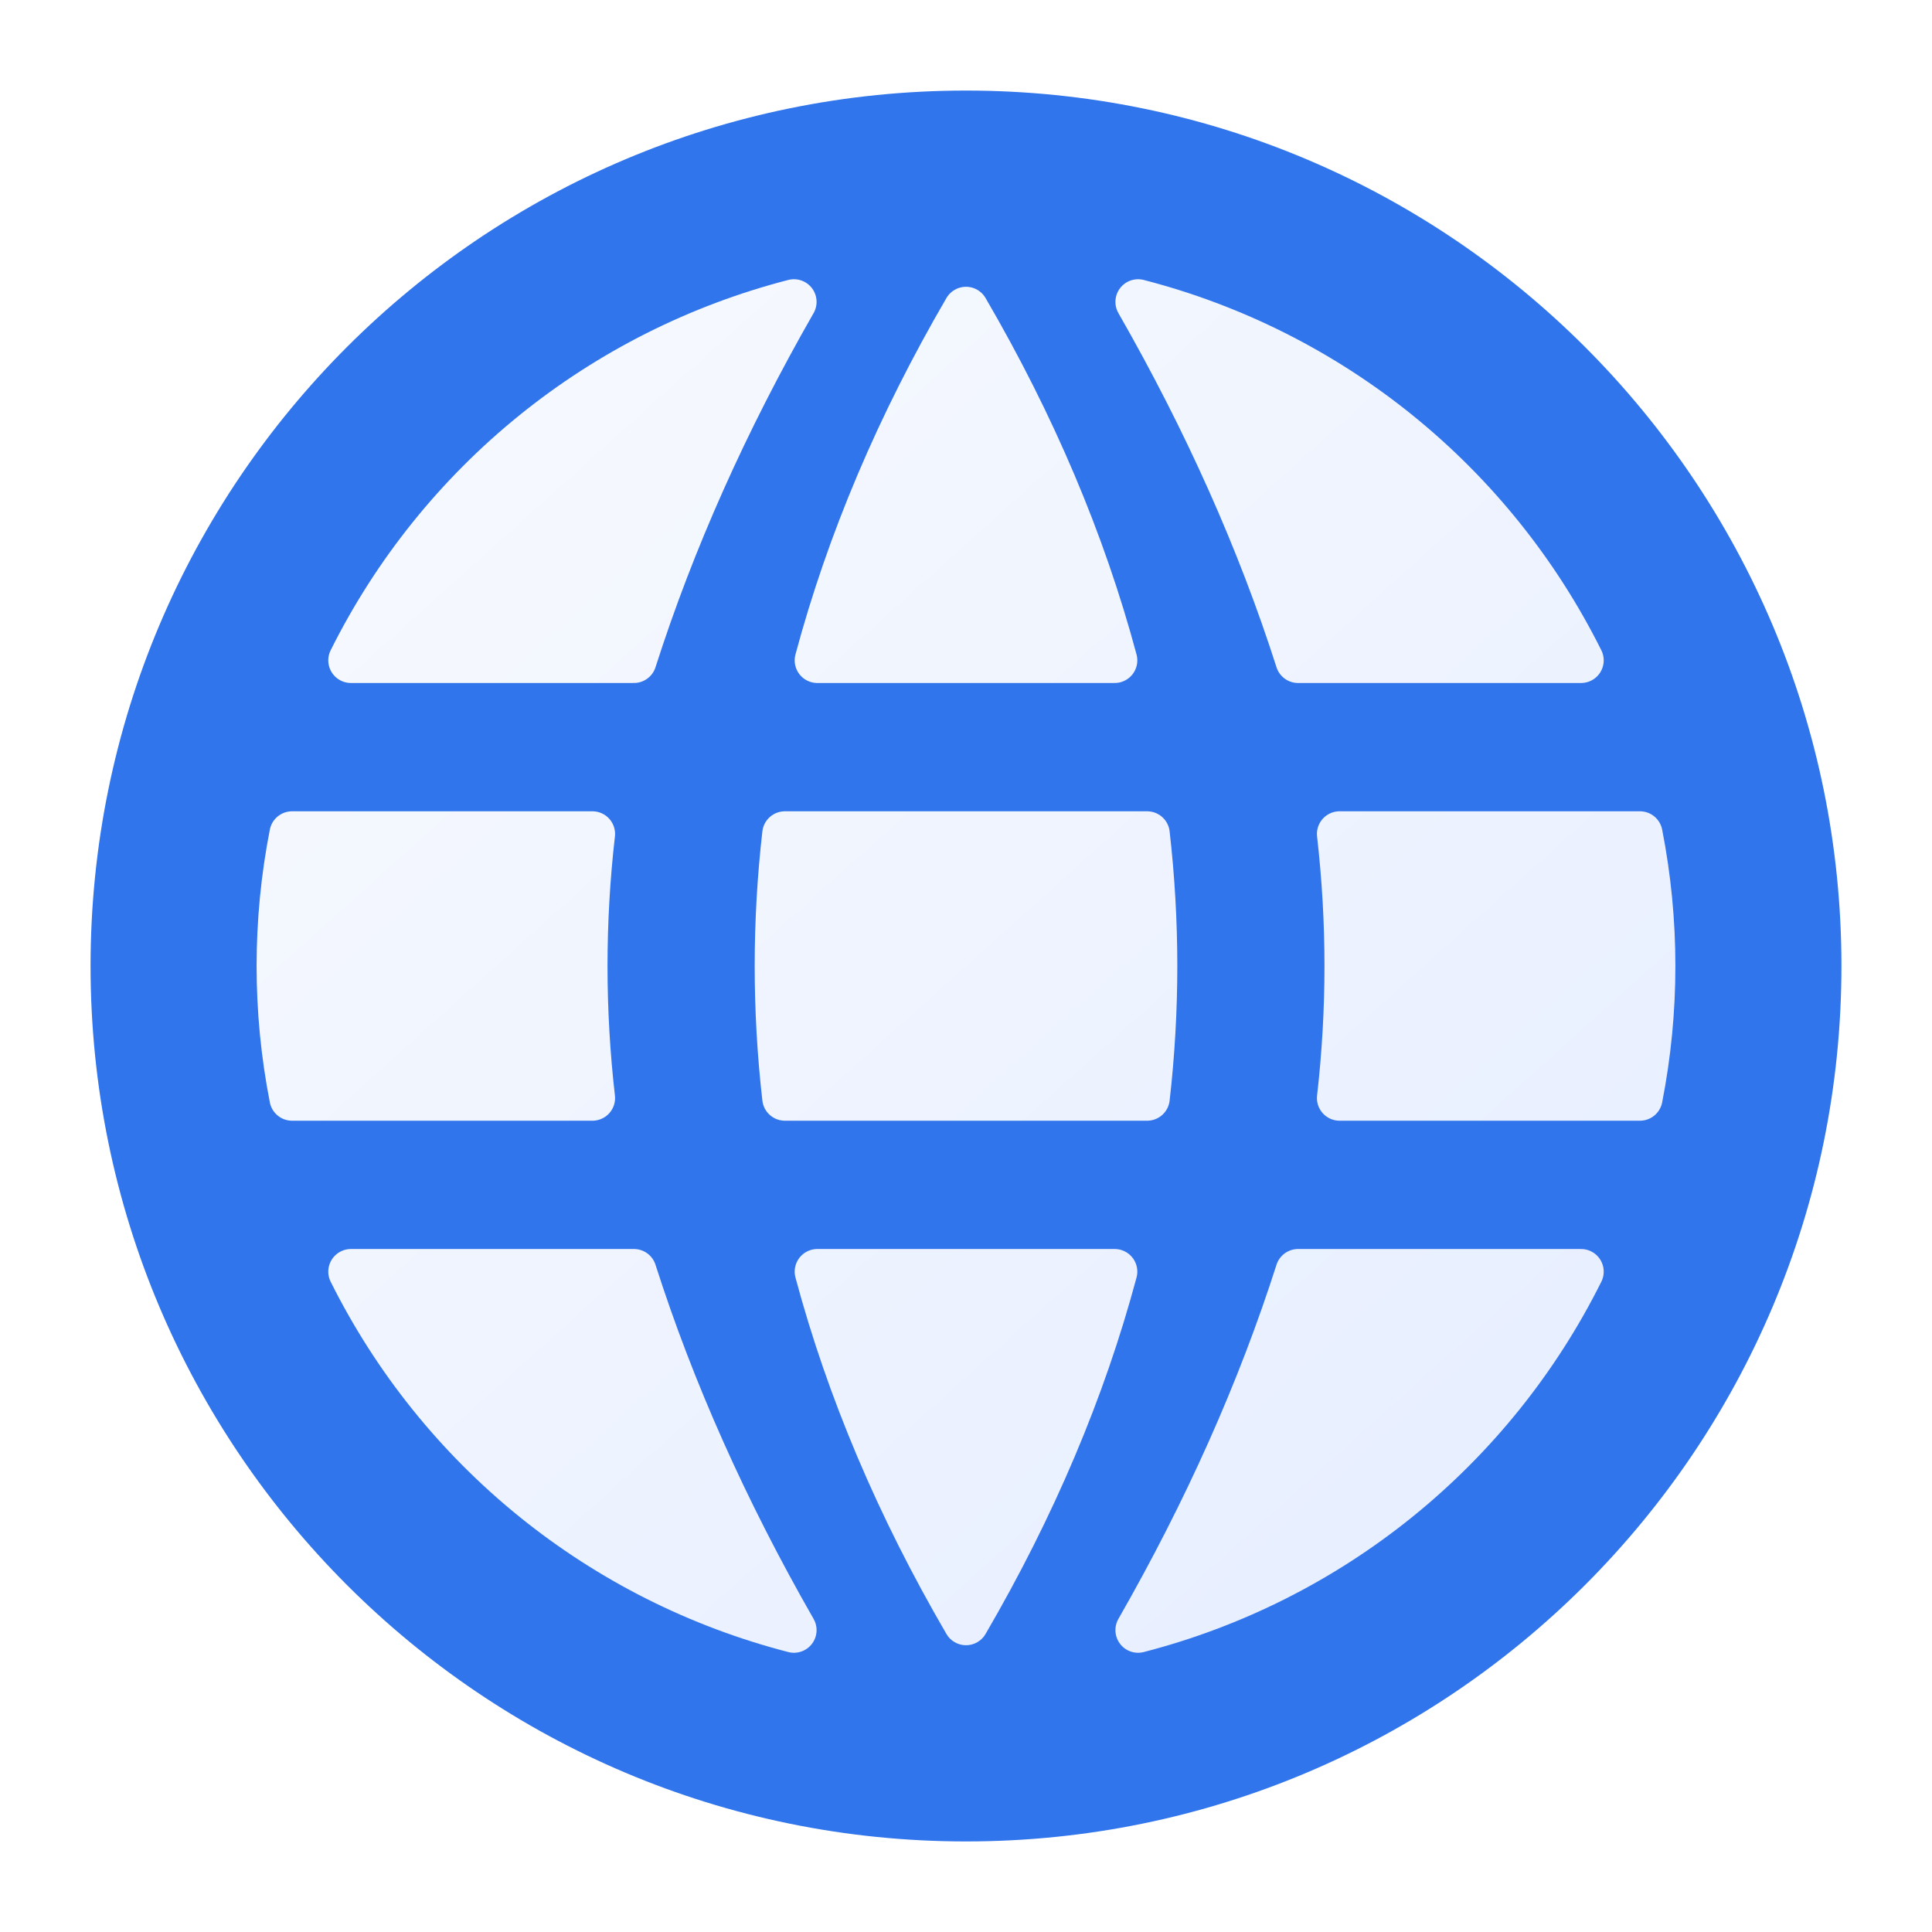
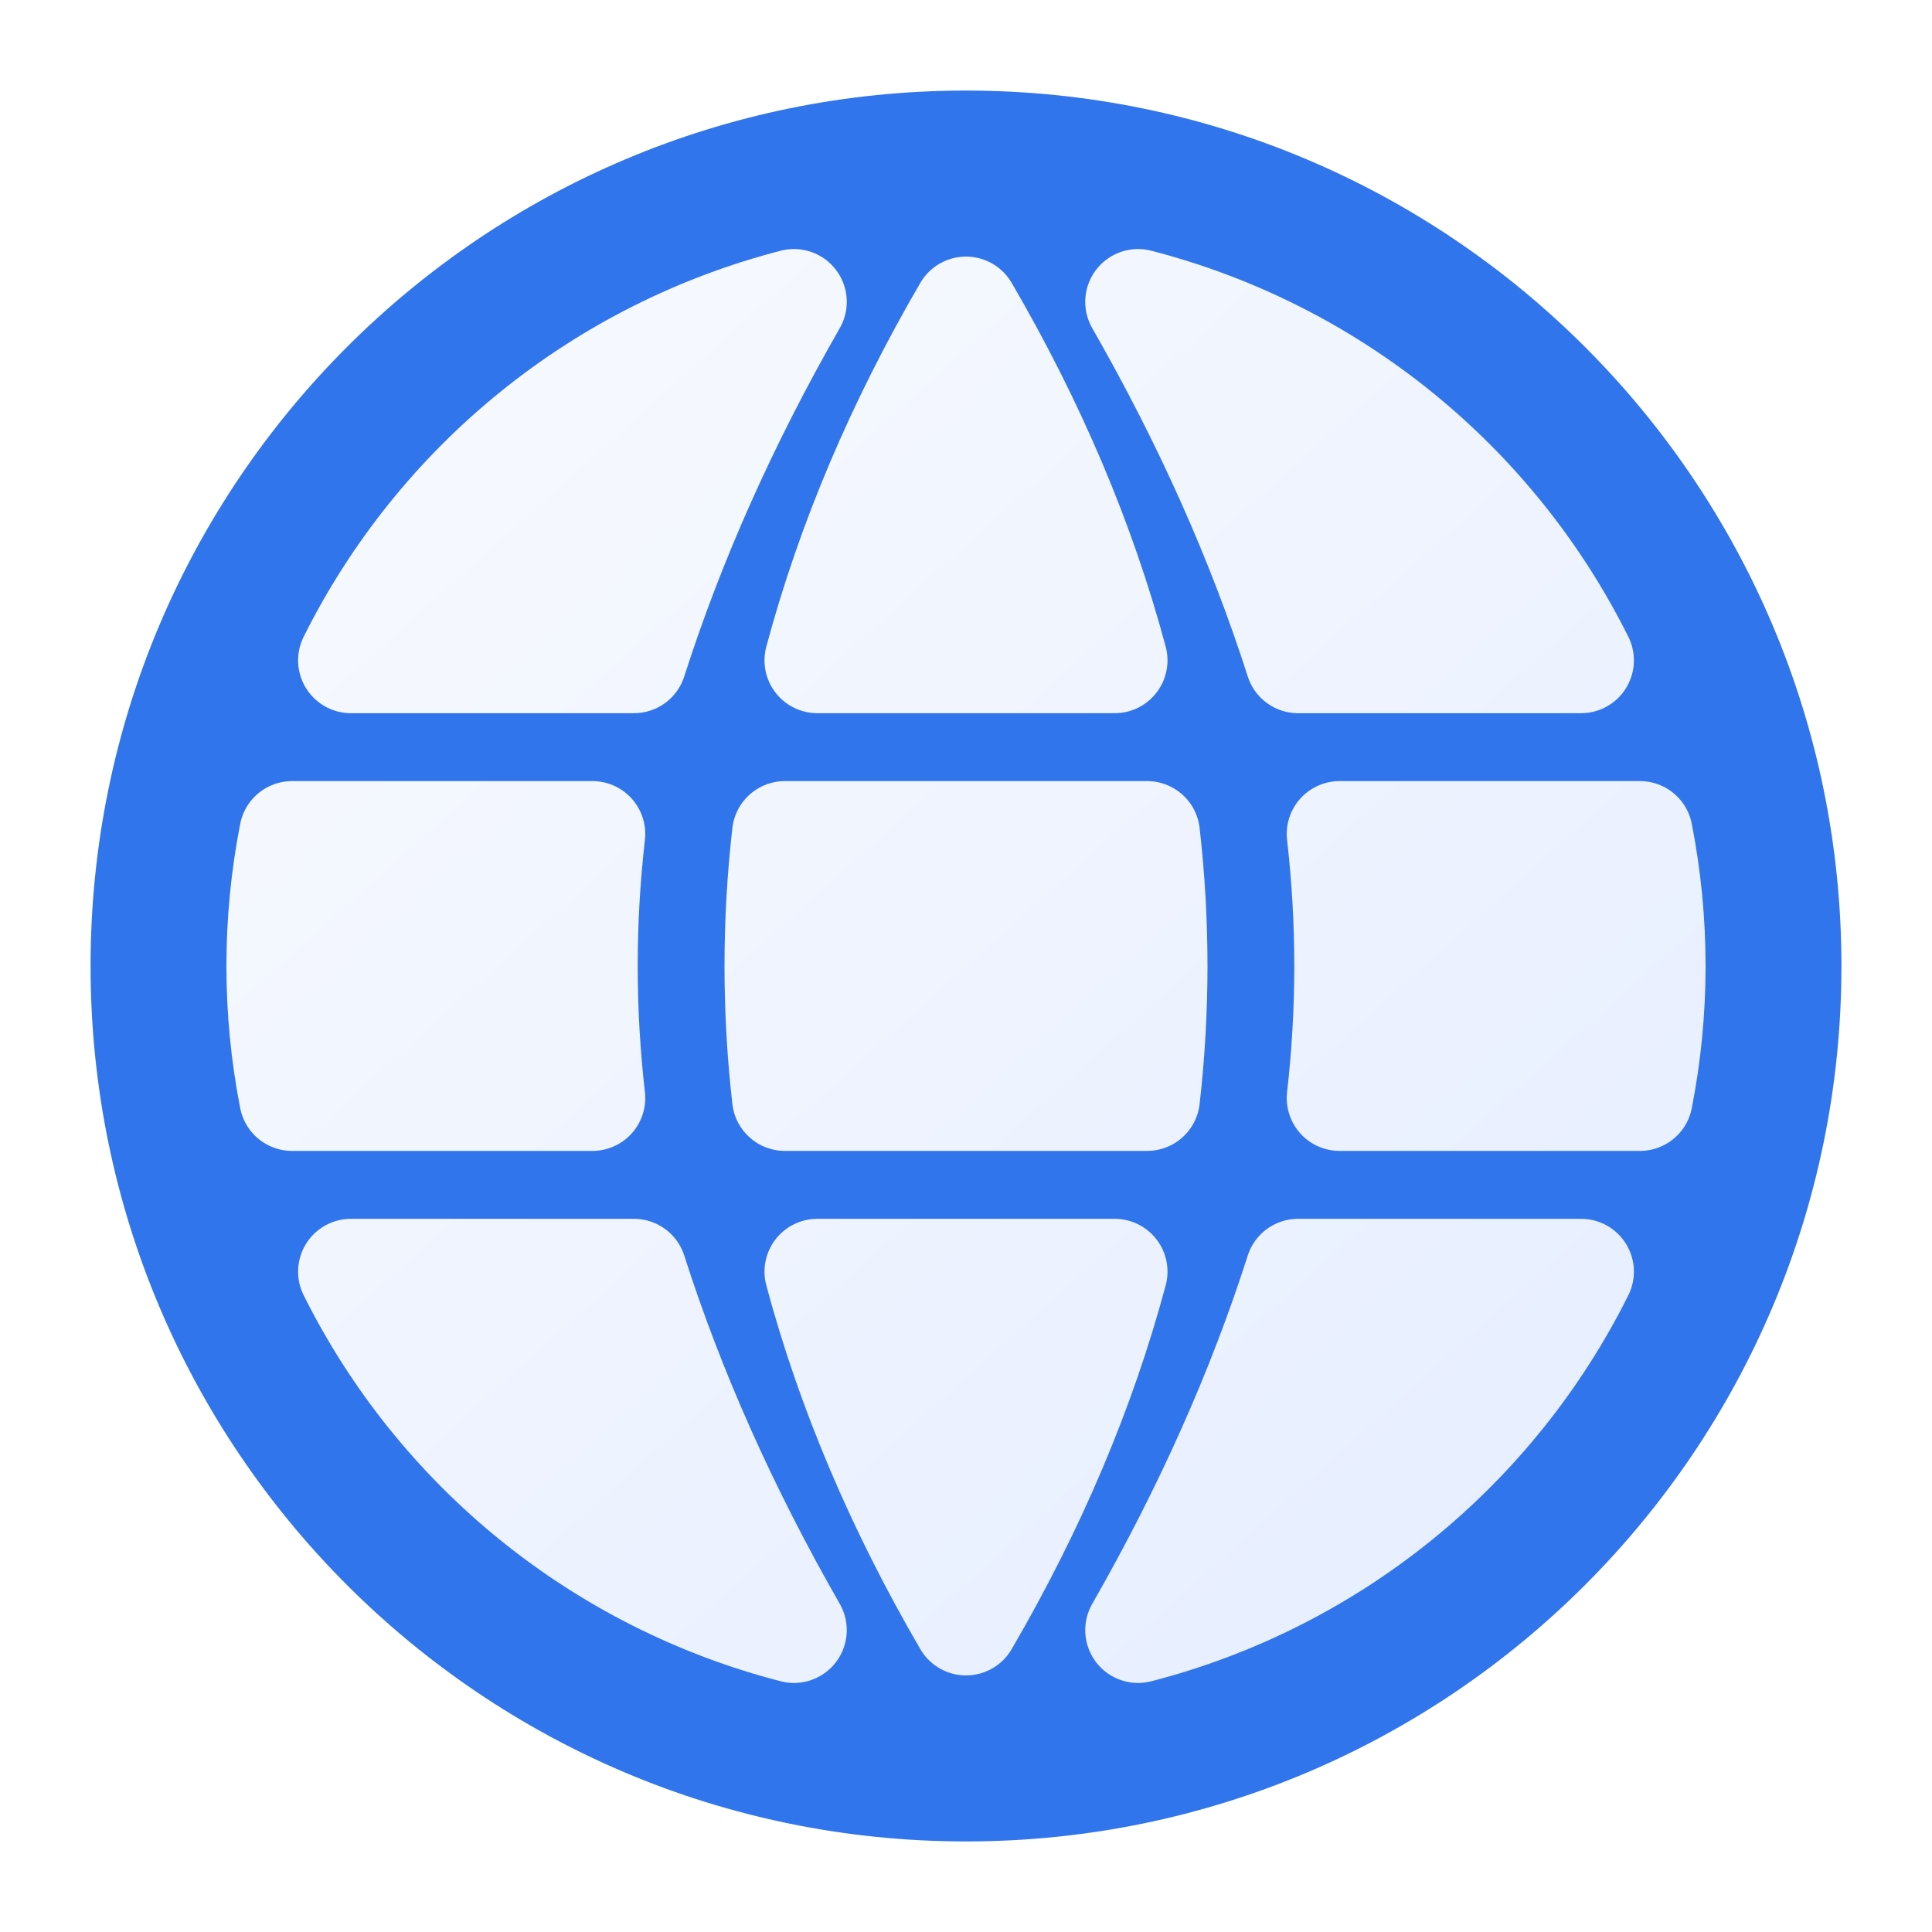
<svg xmlns="http://www.w3.org/2000/svg" width="256" height="256" viewBox="0 0 256 256" fill="none">
  <path d="M128 244C192.065 244 244 192.065 244 128C244 63.935 192.065 12 128 12C63.935 12 12 63.935 12 128C12 192.065 63.935 244 128 244Z" fill="url(#paint0_linear_7081_12018)" />
-   <path d="M46.5 87.5H84C89.067 71.667 96.133 55.833 105.2 40C92.586 43.255 80.817 49.179 70.691 57.374C60.564 65.569 52.314 75.842 46.5 87.5Z" fill="url(#paint1_linear_7081_12018)" stroke-width="6" stroke-linejoin="round" stroke="url(#paint2_linear_7081_12018)" />
-   <path d="M128 41C119.066 56.333 112.5 71.833 108.3 87.5H147.7C143.5 71.833 136.933 56.333 128 41Z" fill="url(#paint3_linear_7081_12018)" stroke-width="6" stroke-linejoin="round" stroke="url(#paint4_linear_7081_12018)" />
-   <path d="M209.5 87.5H172C166.933 71.667 159.866 55.833 150.8 40C163.414 43.255 175.182 49.179 185.309 57.374C195.436 65.569 203.686 75.842 209.5 87.5Z" fill="url(#paint5_linear_7081_12018)" stroke-width="6" stroke-linejoin="round" stroke="url(#paint6_linear_7081_12018)" />
-   <path d="M38.7 110.5C36.435 122.057 36.435 133.943 38.7 145.5H78.499C77.166 133.833 77.166 122.167 78.499 110.5H38.7Z" fill="url(#paint7_linear_7081_12018)" stroke-width="6" stroke-linejoin="round" stroke="url(#paint8_linear_7081_12018)" />
-   <path d="M104 110.5C102.667 122.167 102.667 133.833 104 145.5H152C153.333 133.833 153.333 122.167 152 110.5H104Z" fill="url(#paint9_linear_7081_12018)" stroke-width="6" stroke-linejoin="round" stroke="url(#paint10_linear_7081_12018)" />
-   <path d="M217.3 110.5C219.565 122.057 219.565 133.943 217.3 145.5H177.5C178.833 133.833 178.833 122.167 177.5 110.5H217.3Z" fill="url(#paint11_linear_7081_12018)" stroke-width="6" stroke-linejoin="round" stroke="url(#paint12_linear_7081_12018)" />
-   <path d="M46.5 168.5H84C89.067 184.333 96.133 200.167 105.2 216C92.586 212.746 80.817 206.821 70.691 198.626C60.564 190.431 52.314 180.158 46.5 168.5Z" fill="url(#paint13_linear_7081_12018)" stroke-width="6" stroke-linejoin="round" stroke="url(#paint14_linear_7081_12018)" />
-   <path d="M128 215C119.066 199.667 112.5 184.167 108.3 168.5H147.7C143.5 184.167 136.933 199.667 128 215Z" fill="url(#paint15_linear_7081_12018)" stroke-width="6" stroke-linejoin="round" stroke="url(#paint16_linear_7081_12018)" />
-   <path d="M209.5 168.5H172C166.933 184.333 159.866 200.167 150.8 216C163.414 212.746 175.182 206.821 185.309 198.626C195.436 190.431 203.686 180.158 209.5 168.5Z" fill="url(#paint17_linear_7081_12018)" stroke-width="6" stroke-linejoin="round" stroke="url(#paint18_linear_7081_12018)" />
+   <path d="M46.5 87.5H84C89.067 71.667 96.133 55.833 105.2 40C92.586 43.255 80.817 49.179 70.691 57.374C60.564 65.569 52.314 75.842 46.5 87.5Z" fill="url(#paint1_linear_7081_12018)" stroke-width="14" stroke-linejoin="round" stroke="url(#paint2_linear_7081_12018)" />
+   <path d="M128 41C119.066 56.333 112.5 71.833 108.3 87.5H147.7C143.5 71.833 136.933 56.333 128 41Z" fill="url(#paint3_linear_7081_12018)" stroke-width="14" stroke-linejoin="round" stroke="url(#paint4_linear_7081_12018)" />
+   <path d="M209.5 87.5H172C166.933 71.667 159.866 55.833 150.8 40C163.414 43.255 175.182 49.179 185.309 57.374C195.436 65.569 203.686 75.842 209.5 87.5Z" fill="url(#paint5_linear_7081_12018)" stroke-width="14" stroke-linejoin="round" stroke="url(#paint6_linear_7081_12018)" />
+   <path d="M38.7 110.5C36.435 122.057 36.435 133.943 38.7 145.5H78.499C77.166 133.833 77.166 122.167 78.499 110.5H38.7Z" fill="url(#paint7_linear_7081_12018)" stroke-width="14" stroke-linejoin="round" stroke="url(#paint8_linear_7081_12018)" />
+   <path d="M104 110.5C102.667 122.167 102.667 133.833 104 145.5H152C153.333 133.833 153.333 122.167 152 110.5H104Z" fill="url(#paint9_linear_7081_12018)" stroke-width="14" stroke-linejoin="round" stroke="url(#paint10_linear_7081_12018)" />
+   <path d="M217.3 110.5C219.565 122.057 219.565 133.943 217.3 145.5H177.5C178.833 133.833 178.833 122.167 177.5 110.5H217.3Z" fill="url(#paint11_linear_7081_12018)" stroke-width="14" stroke-linejoin="round" stroke="url(#paint12_linear_7081_12018)" />
+   <path d="M46.5 168.5H84C89.067 184.333 96.133 200.167 105.2 216C92.586 212.746 80.817 206.821 70.691 198.626C60.564 190.431 52.314 180.158 46.5 168.5Z" fill="url(#paint13_linear_7081_12018)" stroke-width="14" stroke-linejoin="round" stroke="url(#paint14_linear_7081_12018)" />
+   <path d="M128 215C119.066 199.667 112.5 184.167 108.3 168.5H147.7C143.5 184.167 136.933 199.667 128 215Z" fill="url(#paint15_linear_7081_12018)" stroke-width="14" stroke-linejoin="round" stroke="url(#paint16_linear_7081_12018)" />
+   <path d="M209.5 168.5H172C166.933 184.333 159.866 200.167 150.8 216C163.414 212.746 175.182 206.821 185.309 198.626C195.436 190.431 203.686 180.158 209.5 168.5Z" fill="url(#paint17_linear_7081_12018)" stroke-width="14" stroke-linejoin="round" stroke="url(#paint18_linear_7081_12018)" />
  <defs>
    <linearGradient id="paint0_linear_7081_12018" x1="128" y1="12" x2="128" y2="244" gradientUnits="userSpaceOnUse">
      <stop stop-color="#3075EC" />
      <stop offset="1" stop-color="#3075EC" />
    </linearGradient>
    <linearGradient id="paint1_linear_7081_12018" x1="40" y1="30" x2="216" y2="226" gradientUnits="userSpaceOnUse">
      <stop stop-color="#F8FAFE" />
      <stop offset="1" stop-color="#E5EDFF" />
    </linearGradient>
    <linearGradient id="paint2_linear_7081_12018" x1="40" y1="30" x2="216" y2="226" gradientUnits="userSpaceOnUse">
      <stop stop-color="#F8FAFE" />
      <stop offset="1" stop-color="#E5EDFF" />
    </linearGradient>
    <linearGradient id="paint3_linear_7081_12018" x1="40" y1="30" x2="216" y2="226" gradientUnits="userSpaceOnUse">
      <stop stop-color="#F8FAFE" />
      <stop offset="1" stop-color="#E5EDFF" />
    </linearGradient>
    <linearGradient id="paint4_linear_7081_12018" x1="40" y1="30" x2="216" y2="226" gradientUnits="userSpaceOnUse">
      <stop stop-color="#F8FAFE" />
      <stop offset="1" stop-color="#E5EDFF" />
    </linearGradient>
    <linearGradient id="paint5_linear_7081_12018" x1="40" y1="30" x2="216" y2="226" gradientUnits="userSpaceOnUse">
      <stop stop-color="#F8FAFE" />
      <stop offset="1" stop-color="#E5EDFF" />
    </linearGradient>
    <linearGradient id="paint6_linear_7081_12018" x1="40" y1="30" x2="216" y2="226" gradientUnits="userSpaceOnUse">
      <stop stop-color="#F8FAFE" />
      <stop offset="1" stop-color="#E5EDFF" />
    </linearGradient>
    <linearGradient id="paint7_linear_7081_12018" x1="39.999" y1="30" x2="216" y2="226" gradientUnits="userSpaceOnUse">
      <stop stop-color="#F8FAFE" />
      <stop offset="1" stop-color="#E5EDFF" />
    </linearGradient>
    <linearGradient id="paint8_linear_7081_12018" x1="39.999" y1="30" x2="216" y2="226" gradientUnits="userSpaceOnUse">
      <stop stop-color="#F8FAFE" />
      <stop offset="1" stop-color="#E5EDFF" />
    </linearGradient>
    <linearGradient id="paint9_linear_7081_12018" x1="40" y1="30" x2="216" y2="226" gradientUnits="userSpaceOnUse">
      <stop stop-color="#F8FAFE" />
      <stop offset="1" stop-color="#E5EDFF" />
    </linearGradient>
    <linearGradient id="paint10_linear_7081_12018" x1="40" y1="30" x2="216" y2="226" gradientUnits="userSpaceOnUse">
      <stop stop-color="#F8FAFE" />
      <stop offset="1" stop-color="#E5EDFF" />
    </linearGradient>
    <linearGradient id="paint11_linear_7081_12018" x1="40" y1="30" x2="216" y2="226" gradientUnits="userSpaceOnUse">
      <stop stop-color="#F8FAFE" />
      <stop offset="1" stop-color="#E5EDFF" />
    </linearGradient>
    <linearGradient id="paint12_linear_7081_12018" x1="40" y1="30" x2="216" y2="226" gradientUnits="userSpaceOnUse">
      <stop stop-color="#F8FAFE" />
      <stop offset="1" stop-color="#E5EDFF" />
    </linearGradient>
    <linearGradient id="paint13_linear_7081_12018" x1="40" y1="30" x2="216" y2="226" gradientUnits="userSpaceOnUse">
      <stop stop-color="#F8FAFE" />
      <stop offset="1" stop-color="#E5EDFF" />
    </linearGradient>
    <linearGradient id="paint14_linear_7081_12018" x1="40" y1="30" x2="216" y2="226" gradientUnits="userSpaceOnUse">
      <stop stop-color="#F8FAFE" />
      <stop offset="1" stop-color="#E5EDFF" />
    </linearGradient>
    <linearGradient id="paint15_linear_7081_12018" x1="40" y1="30" x2="216" y2="226" gradientUnits="userSpaceOnUse">
      <stop stop-color="#F8FAFE" />
      <stop offset="1" stop-color="#E5EDFF" />
    </linearGradient>
    <linearGradient id="paint16_linear_7081_12018" x1="40" y1="30" x2="216" y2="226" gradientUnits="userSpaceOnUse">
      <stop stop-color="#F8FAFE" />
      <stop offset="1" stop-color="#E5EDFF" />
    </linearGradient>
    <linearGradient id="paint17_linear_7081_12018" x1="40" y1="30" x2="216" y2="226" gradientUnits="userSpaceOnUse">
      <stop stop-color="#F8FAFE" />
      <stop offset="1" stop-color="#E5EDFF" />
    </linearGradient>
    <linearGradient id="paint18_linear_7081_12018" x1="40" y1="30" x2="216" y2="226" gradientUnits="userSpaceOnUse">
      <stop stop-color="#F8FAFE" />
      <stop offset="1" stop-color="#E5EDFF" />
    </linearGradient>
  </defs>
</svg>
